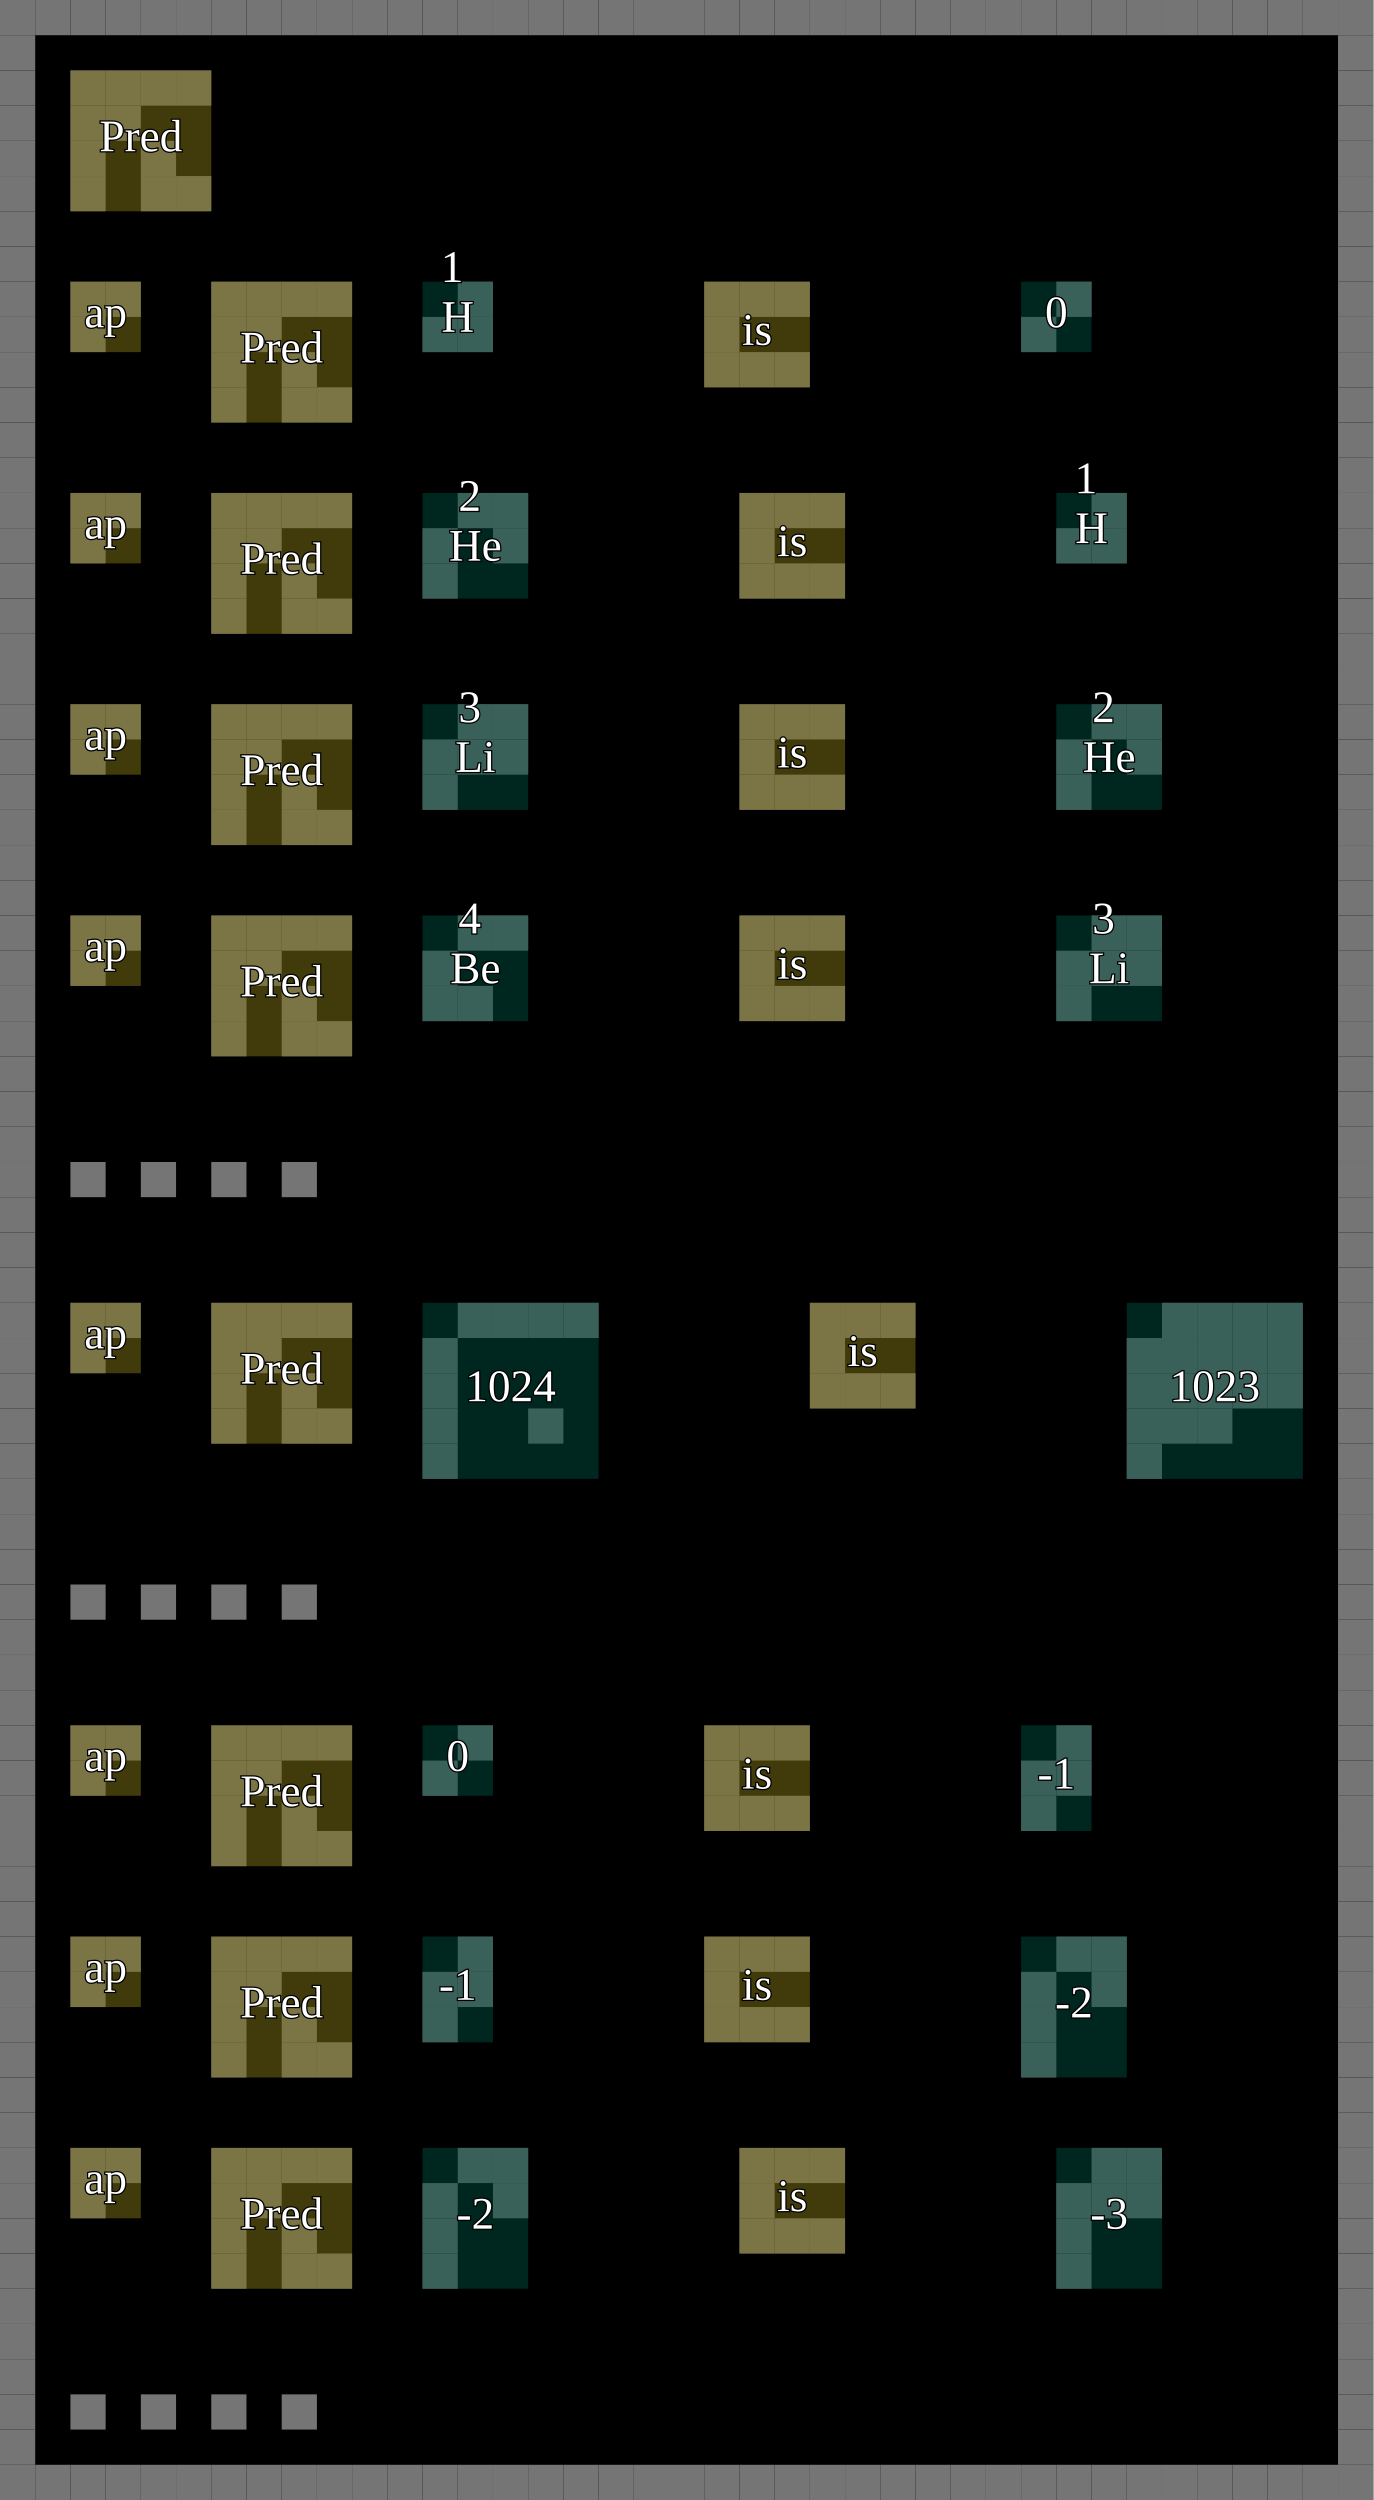
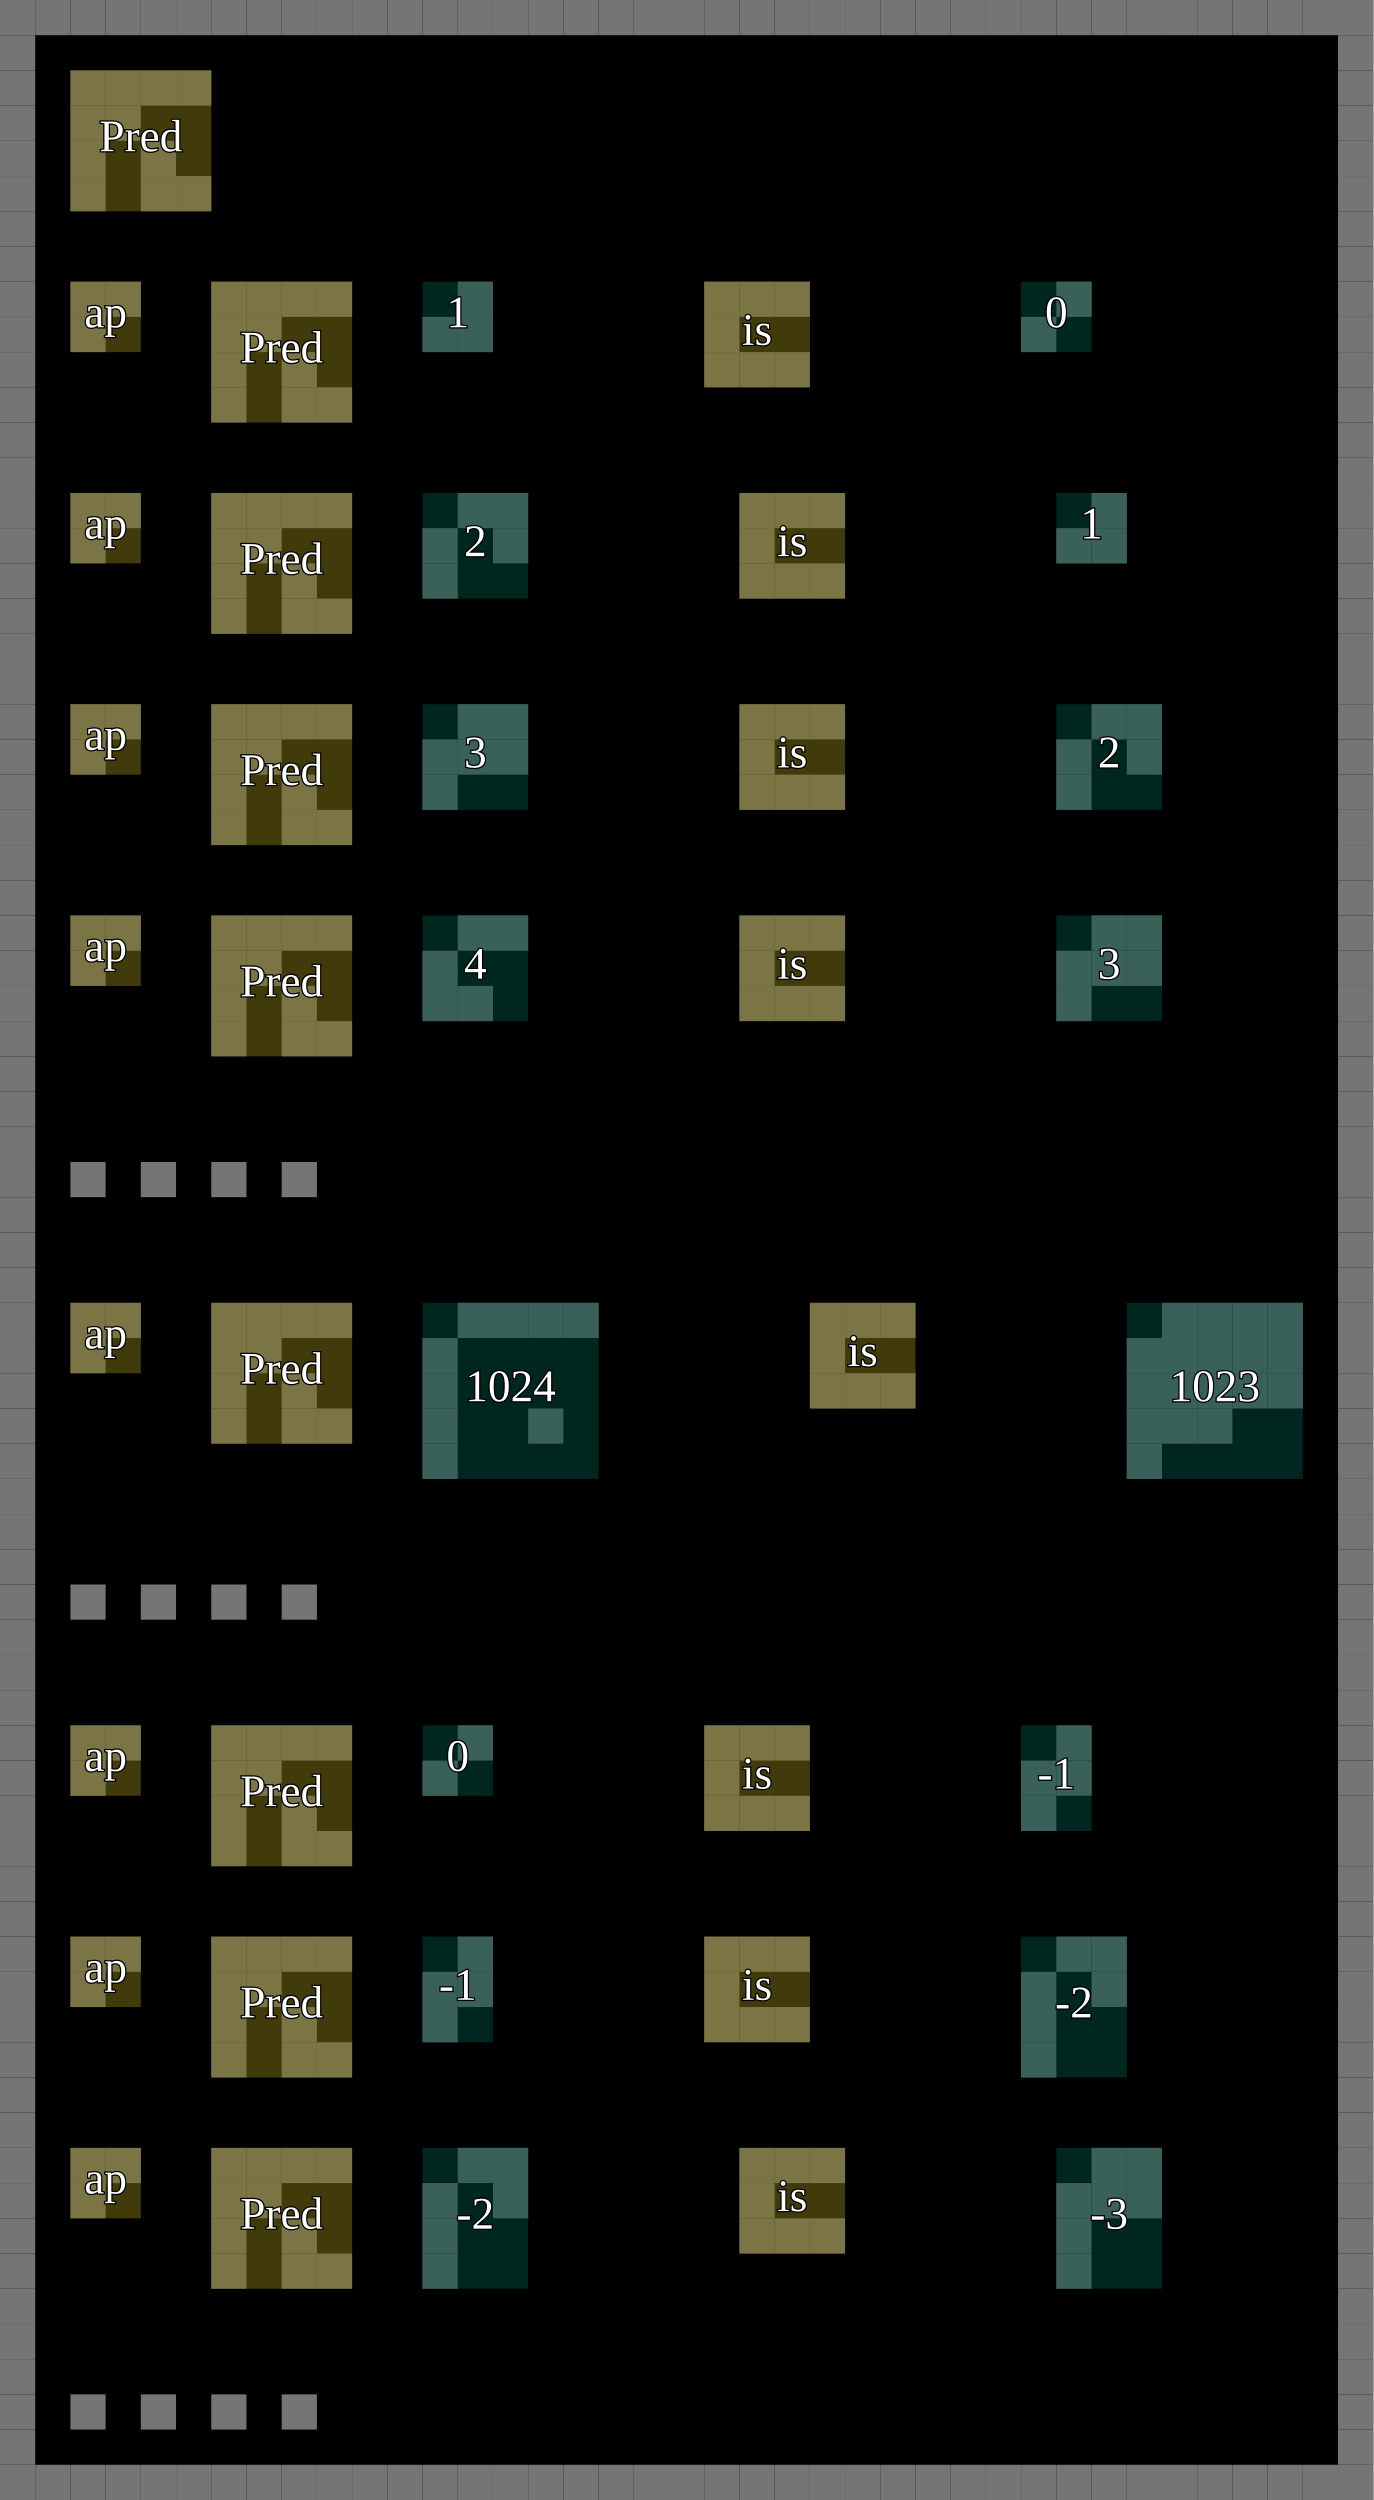
<svg xmlns="http://www.w3.org/2000/svg" height="994" width="546">
  <rect y="0" x="0" height="994" width="546" fill="black" />
  <rect y="0" x="0" height="14" width="14" fill="#757575" />
  <rect y="0" x="14" height="14" width="14" fill="#757575" />
  <rect y="0" x="28" height="14" width="14" fill="#757575" />
  <rect y="0" x="42" height="14" width="14" fill="#757575" />
  <rect y="0" x="56" height="14" width="14" fill="#757575" />
  <rect y="0" x="70" height="14" width="14" fill="#757575" />
  <rect y="0" x="84" height="14" width="14" fill="#757575" />
  <rect y="0" x="98" height="14" width="14" fill="#757575" />
  <rect y="0" x="112" height="14" width="14" fill="#757575" />
  <rect y="0" x="126" height="14" width="14" fill="#757575" />
  <rect y="0" x="140" height="14" width="14" fill="#757575" />
  <rect y="0" x="154" height="14" width="14" fill="#757575" />
  <rect y="0" x="168" height="14" width="14" fill="#757575" />
  <rect y="0" x="182" height="14" width="14" fill="#757575" />
  <rect y="0" x="196" height="14" width="14" fill="#757575" />
  <rect y="0" x="210" height="14" width="14" fill="#757575" />
  <rect y="0" x="224" height="14" width="14" fill="#757575" />
  <rect y="0" x="238" height="14" width="14" fill="#757575" />
  <rect y="0" x="252" height="14" width="14" fill="#757575" />
  <rect y="0" x="266" height="14" width="14" fill="#757575" />
  <rect y="0" x="280" height="14" width="14" fill="#757575" />
  <rect y="0" x="294" height="14" width="14" fill="#757575" />
  <rect y="0" x="308" height="14" width="14" fill="#757575" />
  <rect y="0" x="322" height="14" width="14" fill="#757575" />
  <rect y="0" x="336" height="14" width="14" fill="#757575" />
  <rect y="0" x="350" height="14" width="14" fill="#757575" />
  <rect y="0" x="364" height="14" width="14" fill="#757575" />
  <rect y="0" x="378" height="14" width="14" fill="#757575" />
  <rect y="0" x="392" height="14" width="14" fill="#757575" />
  <rect y="0" x="406" height="14" width="14" fill="#757575" />
  <rect y="0" x="420" height="14" width="14" fill="#757575" />
  <rect y="0" x="434" height="14" width="14" fill="#757575" />
  <rect y="0" x="448" height="14" width="14" fill="#757575" />
  <rect y="0" x="462" height="14" width="14" fill="#757575" />
  <rect y="0" x="476" height="14" width="14" fill="#757575" />
  <rect y="0" x="490" height="14" width="14" fill="#757575" />
  <rect y="0" x="504" height="14" width="14" fill="#757575" />
  <rect y="0" x="518" height="14" width="14" fill="#757575" />
  <rect y="0" x="532" height="14" width="14" fill="#757575" />
  <rect y="14" x="0" height="14" width="14" fill="#757575" />
  <rect y="14" x="532" height="14" width="14" fill="#757575" />
  <rect y="28" x="0" height="14" width="14" fill="#757575" />
  <rect y="28" x="28" height="14" width="14" fill="#757575" />
  <rect y="28" x="42" height="14" width="14" fill="#757575" />
  <rect y="28" x="56" height="14" width="14" fill="#757575" />
  <rect y="28" x="70" height="14" width="14" fill="#757575" />
  <rect y="28" x="532" height="14" width="14" fill="#757575" />
  <rect y="42" x="0" height="14" width="14" fill="#757575" />
  <rect y="42" x="28" height="14" width="14" fill="#757575" />
  <rect y="42" x="42" height="14" width="14" fill="#757575" />
  <rect y="42" x="532" height="14" width="14" fill="#757575" />
  <rect y="56" x="0" height="14" width="14" fill="#757575" />
  <rect y="56" x="28" height="14" width="14" fill="#757575" />
  <rect y="56" x="56" height="14" width="14" fill="#757575" />
  <rect y="56" x="532" height="14" width="14" fill="#757575" />
  <rect y="70" x="0" height="14" width="14" fill="#757575" />
  <rect y="70" x="28" height="14" width="14" fill="#757575" />
  <rect y="70" x="56" height="14" width="14" fill="#757575" />
  <rect y="70" x="70" height="14" width="14" fill="#757575" />
  <rect y="70" x="532" height="14" width="14" fill="#757575" />
  <rect y="84" x="0" height="14" width="14" fill="#757575" />
  <rect y="84" x="532" height="14" width="14" fill="#757575" />
  <rect y="98" x="0" height="14" width="14" fill="#757575" />
  <rect y="98" x="532" height="14" width="14" fill="#757575" />
  <rect y="112" x="0" height="14" width="14" fill="#757575" />
  <rect y="112" x="28" height="14" width="14" fill="#757575" />
  <rect y="112" x="42" height="14" width="14" fill="#757575" />
  <rect y="112" x="84" height="14" width="14" fill="#757575" />
  <rect y="112" x="98" height="14" width="14" fill="#757575" />
  <rect y="112" x="112" height="14" width="14" fill="#757575" />
  <rect y="112" x="126" height="14" width="14" fill="#757575" />
  <rect y="112" x="182" height="14" width="14" fill="#757575" />
  <rect y="112" x="280" height="14" width="14" fill="#757575" />
  <rect y="112" x="294" height="14" width="14" fill="#757575" />
  <rect y="112" x="308" height="14" width="14" fill="#757575" />
  <rect y="112" x="420" height="14" width="14" fill="#757575" />
  <rect y="112" x="532" height="14" width="14" fill="#757575" />
  <rect y="126" x="0" height="14" width="14" fill="#757575" />
  <rect y="126" x="28" height="14" width="14" fill="#757575" />
  <rect y="126" x="84" height="14" width="14" fill="#757575" />
  <rect y="126" x="98" height="14" width="14" fill="#757575" />
  <rect y="126" x="168" height="14" width="14" fill="#757575" />
  <rect y="126" x="182" height="14" width="14" fill="#757575" />
  <rect y="126" x="280" height="14" width="14" fill="#757575" />
  <rect y="126" x="406" height="14" width="14" fill="#757575" />
  <rect y="126" x="532" height="14" width="14" fill="#757575" />
  <rect y="140" x="0" height="14" width="14" fill="#757575" />
  <rect y="140" x="84" height="14" width="14" fill="#757575" />
  <rect y="140" x="112" height="14" width="14" fill="#757575" />
  <rect y="140" x="280" height="14" width="14" fill="#757575" />
  <rect y="140" x="294" height="14" width="14" fill="#757575" />
  <rect y="140" x="308" height="14" width="14" fill="#757575" />
  <rect y="140" x="532" height="14" width="14" fill="#757575" />
  <rect y="154" x="0" height="14" width="14" fill="#757575" />
  <rect y="154" x="84" height="14" width="14" fill="#757575" />
  <rect y="154" x="112" height="14" width="14" fill="#757575" />
  <rect y="154" x="126" height="14" width="14" fill="#757575" />
  <rect y="154" x="532" height="14" width="14" fill="#757575" />
  <rect y="168" x="0" height="14" width="14" fill="#757575" />
  <rect y="168" x="532" height="14" width="14" fill="#757575" />
  <rect y="182" x="0" height="14" width="14" fill="#757575" />
  <rect y="182" x="532" height="14" width="14" fill="#757575" />
  <rect y="196" x="0" height="14" width="14" fill="#757575" />
  <rect y="196" x="28" height="14" width="14" fill="#757575" />
  <rect y="196" x="42" height="14" width="14" fill="#757575" />
  <rect y="196" x="84" height="14" width="14" fill="#757575" />
  <rect y="196" x="98" height="14" width="14" fill="#757575" />
  <rect y="196" x="112" height="14" width="14" fill="#757575" />
  <rect y="196" x="126" height="14" width="14" fill="#757575" />
  <rect y="196" x="182" height="14" width="14" fill="#757575" />
  <rect y="196" x="196" height="14" width="14" fill="#757575" />
  <rect y="196" x="294" height="14" width="14" fill="#757575" />
  <rect y="196" x="308" height="14" width="14" fill="#757575" />
  <rect y="196" x="322" height="14" width="14" fill="#757575" />
  <rect y="196" x="434" height="14" width="14" fill="#757575" />
  <rect y="196" x="532" height="14" width="14" fill="#757575" />
  <rect y="210" x="0" height="14" width="14" fill="#757575" />
  <rect y="210" x="28" height="14" width="14" fill="#757575" />
  <rect y="210" x="84" height="14" width="14" fill="#757575" />
  <rect y="210" x="98" height="14" width="14" fill="#757575" />
  <rect y="210" x="168" height="14" width="14" fill="#757575" />
  <rect y="210" x="196" height="14" width="14" fill="#757575" />
  <rect y="210" x="294" height="14" width="14" fill="#757575" />
  <rect y="210" x="420" height="14" width="14" fill="#757575" />
  <rect y="210" x="434" height="14" width="14" fill="#757575" />
  <rect y="210" x="532" height="14" width="14" fill="#757575" />
  <rect y="224" x="0" height="14" width="14" fill="#757575" />
  <rect y="224" x="84" height="14" width="14" fill="#757575" />
  <rect y="224" x="112" height="14" width="14" fill="#757575" />
  <rect y="224" x="168" height="14" width="14" fill="#757575" />
  <rect y="224" x="294" height="14" width="14" fill="#757575" />
  <rect y="224" x="308" height="14" width="14" fill="#757575" />
  <rect y="224" x="322" height="14" width="14" fill="#757575" />
  <rect y="224" x="532" height="14" width="14" fill="#757575" />
  <rect y="238" x="0" height="14" width="14" fill="#757575" />
  <rect y="238" x="84" height="14" width="14" fill="#757575" />
  <rect y="238" x="112" height="14" width="14" fill="#757575" />
  <rect y="238" x="126" height="14" width="14" fill="#757575" />
  <rect y="238" x="532" height="14" width="14" fill="#757575" />
  <rect y="252" x="0" height="14" width="14" fill="#757575" />
  <rect y="252" x="532" height="14" width="14" fill="#757575" />
  <rect y="266" x="0" height="14" width="14" fill="#757575" />
  <rect y="266" x="532" height="14" width="14" fill="#757575" />
  <rect y="280" x="0" height="14" width="14" fill="#757575" />
  <rect y="280" x="28" height="14" width="14" fill="#757575" />
  <rect y="280" x="42" height="14" width="14" fill="#757575" />
  <rect y="280" x="84" height="14" width="14" fill="#757575" />
  <rect y="280" x="98" height="14" width="14" fill="#757575" />
  <rect y="280" x="112" height="14" width="14" fill="#757575" />
  <rect y="280" x="126" height="14" width="14" fill="#757575" />
  <rect y="280" x="182" height="14" width="14" fill="#757575" />
  <rect y="280" x="196" height="14" width="14" fill="#757575" />
  <rect y="280" x="294" height="14" width="14" fill="#757575" />
  <rect y="280" x="308" height="14" width="14" fill="#757575" />
  <rect y="280" x="322" height="14" width="14" fill="#757575" />
  <rect y="280" x="434" height="14" width="14" fill="#757575" />
  <rect y="280" x="448" height="14" width="14" fill="#757575" />
  <rect y="280" x="532" height="14" width="14" fill="#757575" />
  <rect y="294" x="0" height="14" width="14" fill="#757575" />
  <rect y="294" x="28" height="14" width="14" fill="#757575" />
  <rect y="294" x="84" height="14" width="14" fill="#757575" />
  <rect y="294" x="98" height="14" width="14" fill="#757575" />
  <rect y="294" x="168" height="14" width="14" fill="#757575" />
  <rect y="294" x="182" height="14" width="14" fill="#757575" />
  <rect y="294" x="196" height="14" width="14" fill="#757575" />
  <rect y="294" x="294" height="14" width="14" fill="#757575" />
  <rect y="294" x="420" height="14" width="14" fill="#757575" />
  <rect y="294" x="448" height="14" width="14" fill="#757575" />
  <rect y="294" x="532" height="14" width="14" fill="#757575" />
  <rect y="308" x="0" height="14" width="14" fill="#757575" />
  <rect y="308" x="84" height="14" width="14" fill="#757575" />
  <rect y="308" x="112" height="14" width="14" fill="#757575" />
  <rect y="308" x="168" height="14" width="14" fill="#757575" />
  <rect y="308" x="294" height="14" width="14" fill="#757575" />
  <rect y="308" x="308" height="14" width="14" fill="#757575" />
  <rect y="308" x="322" height="14" width="14" fill="#757575" />
  <rect y="308" x="420" height="14" width="14" fill="#757575" />
  <rect y="308" x="532" height="14" width="14" fill="#757575" />
  <rect y="322" x="0" height="14" width="14" fill="#757575" />
  <rect y="322" x="84" height="14" width="14" fill="#757575" />
  <rect y="322" x="112" height="14" width="14" fill="#757575" />
  <rect y="322" x="126" height="14" width="14" fill="#757575" />
  <rect y="322" x="532" height="14" width="14" fill="#757575" />
  <rect y="336" x="0" height="14" width="14" fill="#757575" />
  <rect y="336" x="532" height="14" width="14" fill="#757575" />
  <rect y="350" x="0" height="14" width="14" fill="#757575" />
  <rect y="350" x="532" height="14" width="14" fill="#757575" />
  <rect y="364" x="0" height="14" width="14" fill="#757575" />
  <rect y="364" x="28" height="14" width="14" fill="#757575" />
  <rect y="364" x="42" height="14" width="14" fill="#757575" />
  <rect y="364" x="84" height="14" width="14" fill="#757575" />
  <rect y="364" x="98" height="14" width="14" fill="#757575" />
  <rect y="364" x="112" height="14" width="14" fill="#757575" />
  <rect y="364" x="126" height="14" width="14" fill="#757575" />
  <rect y="364" x="182" height="14" width="14" fill="#757575" />
  <rect y="364" x="196" height="14" width="14" fill="#757575" />
  <rect y="364" x="294" height="14" width="14" fill="#757575" />
  <rect y="364" x="308" height="14" width="14" fill="#757575" />
  <rect y="364" x="322" height="14" width="14" fill="#757575" />
  <rect y="364" x="434" height="14" width="14" fill="#757575" />
  <rect y="364" x="448" height="14" width="14" fill="#757575" />
  <rect y="364" x="532" height="14" width="14" fill="#757575" />
  <rect y="378" x="0" height="14" width="14" fill="#757575" />
  <rect y="378" x="28" height="14" width="14" fill="#757575" />
  <rect y="378" x="84" height="14" width="14" fill="#757575" />
  <rect y="378" x="98" height="14" width="14" fill="#757575" />
  <rect y="378" x="168" height="14" width="14" fill="#757575" />
  <rect y="378" x="294" height="14" width="14" fill="#757575" />
  <rect y="378" x="420" height="14" width="14" fill="#757575" />
  <rect y="378" x="434" height="14" width="14" fill="#757575" />
  <rect y="378" x="448" height="14" width="14" fill="#757575" />
  <rect y="378" x="532" height="14" width="14" fill="#757575" />
  <rect y="392" x="0" height="14" width="14" fill="#757575" />
  <rect y="392" x="84" height="14" width="14" fill="#757575" />
  <rect y="392" x="112" height="14" width="14" fill="#757575" />
  <rect y="392" x="168" height="14" width="14" fill="#757575" />
  <rect y="392" x="182" height="14" width="14" fill="#757575" />
  <rect y="392" x="294" height="14" width="14" fill="#757575" />
  <rect y="392" x="308" height="14" width="14" fill="#757575" />
  <rect y="392" x="322" height="14" width="14" fill="#757575" />
  <rect y="392" x="420" height="14" width="14" fill="#757575" />
  <rect y="392" x="532" height="14" width="14" fill="#757575" />
  <rect y="406" x="0" height="14" width="14" fill="#757575" />
  <rect y="406" x="84" height="14" width="14" fill="#757575" />
  <rect y="406" x="112" height="14" width="14" fill="#757575" />
  <rect y="406" x="126" height="14" width="14" fill="#757575" />
  <rect y="406" x="532" height="14" width="14" fill="#757575" />
  <rect y="420" x="0" height="14" width="14" fill="#757575" />
  <rect y="420" x="532" height="14" width="14" fill="#757575" />
  <rect y="434" x="0" height="14" width="14" fill="#757575" />
  <rect y="434" x="532" height="14" width="14" fill="#757575" />
  <rect y="448" x="0" height="14" width="14" fill="#757575" />
  <rect y="448" x="532" height="14" width="14" fill="#757575" />
  <rect y="462" x="0" height="14" width="14" fill="#757575" />
  <rect y="462" x="28" height="14" width="14" fill="#757575" />
  <rect y="462" x="56" height="14" width="14" fill="#757575" />
  <rect y="462" x="84" height="14" width="14" fill="#757575" />
  <rect y="462" x="112" height="14" width="14" fill="#757575" />
  <rect y="462" x="532" height="14" width="14" fill="#757575" />
  <rect y="476" x="0" height="14" width="14" fill="#757575" />
  <rect y="476" x="532" height="14" width="14" fill="#757575" />
  <rect y="490" x="0" height="14" width="14" fill="#757575" />
  <rect y="490" x="532" height="14" width="14" fill="#757575" />
  <rect y="504" x="0" height="14" width="14" fill="#757575" />
  <rect y="504" x="532" height="14" width="14" fill="#757575" />
  <rect y="518" x="0" height="14" width="14" fill="#757575" />
  <rect y="518" x="28" height="14" width="14" fill="#757575" />
  <rect y="518" x="42" height="14" width="14" fill="#757575" />
  <rect y="518" x="84" height="14" width="14" fill="#757575" />
  <rect y="518" x="98" height="14" width="14" fill="#757575" />
  <rect y="518" x="112" height="14" width="14" fill="#757575" />
  <rect y="518" x="126" height="14" width="14" fill="#757575" />
  <rect y="518" x="182" height="14" width="14" fill="#757575" />
  <rect y="518" x="196" height="14" width="14" fill="#757575" />
  <rect y="518" x="210" height="14" width="14" fill="#757575" />
  <rect y="518" x="224" height="14" width="14" fill="#757575" />
  <rect y="518" x="322" height="14" width="14" fill="#757575" />
  <rect y="518" x="336" height="14" width="14" fill="#757575" />
  <rect y="518" x="350" height="14" width="14" fill="#757575" />
  <rect y="518" x="462" height="14" width="14" fill="#757575" />
  <rect y="518" x="476" height="14" width="14" fill="#757575" />
  <rect y="518" x="490" height="14" width="14" fill="#757575" />
  <rect y="518" x="504" height="14" width="14" fill="#757575" />
  <rect y="518" x="532" height="14" width="14" fill="#757575" />
  <rect y="532" x="0" height="14" width="14" fill="#757575" />
  <rect y="532" x="28" height="14" width="14" fill="#757575" />
  <rect y="532" x="84" height="14" width="14" fill="#757575" />
  <rect y="532" x="98" height="14" width="14" fill="#757575" />
  <rect y="532" x="168" height="14" width="14" fill="#757575" />
  <rect y="532" x="322" height="14" width="14" fill="#757575" />
  <rect y="532" x="448" height="14" width="14" fill="#757575" />
  <rect y="532" x="462" height="14" width="14" fill="#757575" />
  <rect y="532" x="476" height="14" width="14" fill="#757575" />
  <rect y="532" x="490" height="14" width="14" fill="#757575" />
  <rect y="532" x="504" height="14" width="14" fill="#757575" />
  <rect y="532" x="532" height="14" width="14" fill="#757575" />
  <rect y="546" x="0" height="14" width="14" fill="#757575" />
  <rect y="546" x="84" height="14" width="14" fill="#757575" />
  <rect y="546" x="112" height="14" width="14" fill="#757575" />
  <rect y="546" x="168" height="14" width="14" fill="#757575" />
  <rect y="546" x="322" height="14" width="14" fill="#757575" />
  <rect y="546" x="336" height="14" width="14" fill="#757575" />
  <rect y="546" x="350" height="14" width="14" fill="#757575" />
  <rect y="546" x="448" height="14" width="14" fill="#757575" />
  <rect y="546" x="462" height="14" width="14" fill="#757575" />
  <rect y="546" x="476" height="14" width="14" fill="#757575" />
  <rect y="546" x="490" height="14" width="14" fill="#757575" />
  <rect y="546" x="504" height="14" width="14" fill="#757575" />
  <rect y="546" x="532" height="14" width="14" fill="#757575" />
  <rect y="560" x="0" height="14" width="14" fill="#757575" />
  <rect y="560" x="84" height="14" width="14" fill="#757575" />
  <rect y="560" x="112" height="14" width="14" fill="#757575" />
  <rect y="560" x="126" height="14" width="14" fill="#757575" />
  <rect y="560" x="168" height="14" width="14" fill="#757575" />
  <rect y="560" x="210" height="14" width="14" fill="#757575" />
  <rect y="560" x="448" height="14" width="14" fill="#757575" />
  <rect y="560" x="462" height="14" width="14" fill="#757575" />
  <rect y="560" x="476" height="14" width="14" fill="#757575" />
  <rect y="560" x="532" height="14" width="14" fill="#757575" />
  <rect y="574" x="0" height="14" width="14" fill="#757575" />
  <rect y="574" x="168" height="14" width="14" fill="#757575" />
  <rect y="574" x="448" height="14" width="14" fill="#757575" />
  <rect y="574" x="532" height="14" width="14" fill="#757575" />
  <rect y="588" x="0" height="14" width="14" fill="#757575" />
  <rect y="588" x="532" height="14" width="14" fill="#757575" />
  <rect y="602" x="0" height="14" width="14" fill="#757575" />
  <rect y="602" x="532" height="14" width="14" fill="#757575" />
  <rect y="616" x="0" height="14" width="14" fill="#757575" />
  <rect y="616" x="532" height="14" width="14" fill="#757575" />
  <rect y="630" x="0" height="14" width="14" fill="#757575" />
  <rect y="630" x="28" height="14" width="14" fill="#757575" />
  <rect y="630" x="56" height="14" width="14" fill="#757575" />
  <rect y="630" x="84" height="14" width="14" fill="#757575" />
  <rect y="630" x="112" height="14" width="14" fill="#757575" />
  <rect y="630" x="532" height="14" width="14" fill="#757575" />
  <rect y="644" x="0" height="14" width="14" fill="#757575" />
  <rect y="644" x="532" height="14" width="14" fill="#757575" />
  <rect y="658" x="0" height="14" width="14" fill="#757575" />
  <rect y="658" x="532" height="14" width="14" fill="#757575" />
  <rect y="672" x="0" height="14" width="14" fill="#757575" />
  <rect y="672" x="532" height="14" width="14" fill="#757575" />
  <rect y="686" x="0" height="14" width="14" fill="#757575" />
  <rect y="686" x="28" height="14" width="14" fill="#757575" />
  <rect y="686" x="42" height="14" width="14" fill="#757575" />
  <rect y="686" x="84" height="14" width="14" fill="#757575" />
  <rect y="686" x="98" height="14" width="14" fill="#757575" />
  <rect y="686" x="112" height="14" width="14" fill="#757575" />
  <rect y="686" x="126" height="14" width="14" fill="#757575" />
  <rect y="686" x="182" height="14" width="14" fill="#757575" />
  <rect y="686" x="280" height="14" width="14" fill="#757575" />
  <rect y="686" x="294" height="14" width="14" fill="#757575" />
  <rect y="686" x="308" height="14" width="14" fill="#757575" />
  <rect y="686" x="420" height="14" width="14" fill="#757575" />
  <rect y="686" x="532" height="14" width="14" fill="#757575" />
  <rect y="700" x="0" height="14" width="14" fill="#757575" />
  <rect y="700" x="28" height="14" width="14" fill="#757575" />
  <rect y="700" x="84" height="14" width="14" fill="#757575" />
  <rect y="700" x="98" height="14" width="14" fill="#757575" />
  <rect y="700" x="168" height="14" width="14" fill="#757575" />
  <rect y="700" x="280" height="14" width="14" fill="#757575" />
  <rect y="700" x="406" height="14" width="14" fill="#757575" />
  <rect y="700" x="420" height="14" width="14" fill="#757575" />
  <rect y="700" x="532" height="14" width="14" fill="#757575" />
  <rect y="714" x="0" height="14" width="14" fill="#757575" />
  <rect y="714" x="84" height="14" width="14" fill="#757575" />
  <rect y="714" x="112" height="14" width="14" fill="#757575" />
  <rect y="714" x="280" height="14" width="14" fill="#757575" />
  <rect y="714" x="294" height="14" width="14" fill="#757575" />
  <rect y="714" x="308" height="14" width="14" fill="#757575" />
  <rect y="714" x="406" height="14" width="14" fill="#757575" />
  <rect y="714" x="532" height="14" width="14" fill="#757575" />
  <rect y="728" x="0" height="14" width="14" fill="#757575" />
  <rect y="728" x="84" height="14" width="14" fill="#757575" />
  <rect y="728" x="112" height="14" width="14" fill="#757575" />
  <rect y="728" x="126" height="14" width="14" fill="#757575" />
  <rect y="728" x="532" height="14" width="14" fill="#757575" />
  <rect y="742" x="0" height="14" width="14" fill="#757575" />
  <rect y="742" x="532" height="14" width="14" fill="#757575" />
  <rect y="756" x="0" height="14" width="14" fill="#757575" />
  <rect y="756" x="532" height="14" width="14" fill="#757575" />
  <rect y="770" x="0" height="14" width="14" fill="#757575" />
  <rect y="770" x="28" height="14" width="14" fill="#757575" />
  <rect y="770" x="42" height="14" width="14" fill="#757575" />
  <rect y="770" x="84" height="14" width="14" fill="#757575" />
  <rect y="770" x="98" height="14" width="14" fill="#757575" />
  <rect y="770" x="112" height="14" width="14" fill="#757575" />
  <rect y="770" x="126" height="14" width="14" fill="#757575" />
  <rect y="770" x="182" height="14" width="14" fill="#757575" />
  <rect y="770" x="280" height="14" width="14" fill="#757575" />
  <rect y="770" x="294" height="14" width="14" fill="#757575" />
  <rect y="770" x="308" height="14" width="14" fill="#757575" />
  <rect y="770" x="420" height="14" width="14" fill="#757575" />
  <rect y="770" x="434" height="14" width="14" fill="#757575" />
  <rect y="770" x="532" height="14" width="14" fill="#757575" />
  <rect y="784" x="0" height="14" width="14" fill="#757575" />
  <rect y="784" x="28" height="14" width="14" fill="#757575" />
  <rect y="784" x="84" height="14" width="14" fill="#757575" />
  <rect y="784" x="98" height="14" width="14" fill="#757575" />
  <rect y="784" x="168" height="14" width="14" fill="#757575" />
  <rect y="784" x="182" height="14" width="14" fill="#757575" />
  <rect y="784" x="280" height="14" width="14" fill="#757575" />
  <rect y="784" x="406" height="14" width="14" fill="#757575" />
  <rect y="784" x="434" height="14" width="14" fill="#757575" />
  <rect y="784" x="532" height="14" width="14" fill="#757575" />
  <rect y="798" x="0" height="14" width="14" fill="#757575" />
  <rect y="798" x="84" height="14" width="14" fill="#757575" />
  <rect y="798" x="112" height="14" width="14" fill="#757575" />
  <rect y="798" x="168" height="14" width="14" fill="#757575" />
  <rect y="798" x="280" height="14" width="14" fill="#757575" />
  <rect y="798" x="294" height="14" width="14" fill="#757575" />
  <rect y="798" x="308" height="14" width="14" fill="#757575" />
  <rect y="798" x="406" height="14" width="14" fill="#757575" />
  <rect y="798" x="532" height="14" width="14" fill="#757575" />
  <rect y="812" x="0" height="14" width="14" fill="#757575" />
  <rect y="812" x="84" height="14" width="14" fill="#757575" />
  <rect y="812" x="112" height="14" width="14" fill="#757575" />
  <rect y="812" x="126" height="14" width="14" fill="#757575" />
  <rect y="812" x="406" height="14" width="14" fill="#757575" />
  <rect y="812" x="532" height="14" width="14" fill="#757575" />
  <rect y="826" x="0" height="14" width="14" fill="#757575" />
  <rect y="826" x="532" height="14" width="14" fill="#757575" />
  <rect y="840" x="0" height="14" width="14" fill="#757575" />
  <rect y="840" x="532" height="14" width="14" fill="#757575" />
  <rect y="854" x="0" height="14" width="14" fill="#757575" />
  <rect y="854" x="28" height="14" width="14" fill="#757575" />
  <rect y="854" x="42" height="14" width="14" fill="#757575" />
  <rect y="854" x="84" height="14" width="14" fill="#757575" />
  <rect y="854" x="98" height="14" width="14" fill="#757575" />
  <rect y="854" x="112" height="14" width="14" fill="#757575" />
  <rect y="854" x="126" height="14" width="14" fill="#757575" />
  <rect y="854" x="182" height="14" width="14" fill="#757575" />
  <rect y="854" x="196" height="14" width="14" fill="#757575" />
  <rect y="854" x="294" height="14" width="14" fill="#757575" />
  <rect y="854" x="308" height="14" width="14" fill="#757575" />
  <rect y="854" x="322" height="14" width="14" fill="#757575" />
  <rect y="854" x="434" height="14" width="14" fill="#757575" />
  <rect y="854" x="448" height="14" width="14" fill="#757575" />
  <rect y="854" x="532" height="14" width="14" fill="#757575" />
  <rect y="868" x="0" height="14" width="14" fill="#757575" />
  <rect y="868" x="28" height="14" width="14" fill="#757575" />
  <rect y="868" x="84" height="14" width="14" fill="#757575" />
  <rect y="868" x="98" height="14" width="14" fill="#757575" />
  <rect y="868" x="168" height="14" width="14" fill="#757575" />
  <rect y="868" x="196" height="14" width="14" fill="#757575" />
  <rect y="868" x="294" height="14" width="14" fill="#757575" />
  <rect y="868" x="420" height="14" width="14" fill="#757575" />
  <rect y="868" x="434" height="14" width="14" fill="#757575" />
  <rect y="868" x="448" height="14" width="14" fill="#757575" />
  <rect y="868" x="532" height="14" width="14" fill="#757575" />
  <rect y="882" x="0" height="14" width="14" fill="#757575" />
  <rect y="882" x="84" height="14" width="14" fill="#757575" />
  <rect y="882" x="112" height="14" width="14" fill="#757575" />
  <rect y="882" x="168" height="14" width="14" fill="#757575" />
  <rect y="882" x="294" height="14" width="14" fill="#757575" />
  <rect y="882" x="308" height="14" width="14" fill="#757575" />
  <rect y="882" x="322" height="14" width="14" fill="#757575" />
  <rect y="882" x="420" height="14" width="14" fill="#757575" />
  <rect y="882" x="532" height="14" width="14" fill="#757575" />
  <rect y="896" x="0" height="14" width="14" fill="#757575" />
  <rect y="896" x="84" height="14" width="14" fill="#757575" />
  <rect y="896" x="112" height="14" width="14" fill="#757575" />
  <rect y="896" x="126" height="14" width="14" fill="#757575" />
  <rect y="896" x="168" height="14" width="14" fill="#757575" />
  <rect y="896" x="420" height="14" width="14" fill="#757575" />
  <rect y="896" x="532" height="14" width="14" fill="#757575" />
  <rect y="910" x="0" height="14" width="14" fill="#757575" />
  <rect y="910" x="532" height="14" width="14" fill="#757575" />
  <rect y="924" x="0" height="14" width="14" fill="#757575" />
  <rect y="924" x="532" height="14" width="14" fill="#757575" />
  <rect y="938" x="0" height="14" width="14" fill="#757575" />
  <rect y="938" x="532" height="14" width="14" fill="#757575" />
  <rect y="952" x="0" height="14" width="14" fill="#757575" />
  <rect y="952" x="28" height="14" width="14" fill="#757575" />
  <rect y="952" x="56" height="14" width="14" fill="#757575" />
  <rect y="952" x="84" height="14" width="14" fill="#757575" />
  <rect y="952" x="112" height="14" width="14" fill="#757575" />
  <rect y="952" x="532" height="14" width="14" fill="#757575" />
  <rect y="966" x="0" height="14" width="14" fill="#757575" />
  <rect y="966" x="532" height="14" width="14" fill="#757575" />
  <rect y="980" x="0" height="14" width="14" fill="#757575" />
  <rect y="980" x="14" height="14" width="14" fill="#757575" />
  <rect y="980" x="28" height="14" width="14" fill="#757575" />
  <rect y="980" x="42" height="14" width="14" fill="#757575" />
  <rect y="980" x="56" height="14" width="14" fill="#757575" />
  <rect y="980" x="70" height="14" width="14" fill="#757575" />
  <rect y="980" x="84" height="14" width="14" fill="#757575" />
  <rect y="980" x="98" height="14" width="14" fill="#757575" />
  <rect y="980" x="112" height="14" width="14" fill="#757575" />
  <rect y="980" x="126" height="14" width="14" fill="#757575" />
  <rect y="980" x="140" height="14" width="14" fill="#757575" />
  <rect y="980" x="154" height="14" width="14" fill="#757575" />
  <rect y="980" x="168" height="14" width="14" fill="#757575" />
  <rect y="980" x="182" height="14" width="14" fill="#757575" />
  <rect y="980" x="196" height="14" width="14" fill="#757575" />
  <rect y="980" x="210" height="14" width="14" fill="#757575" />
  <rect y="980" x="224" height="14" width="14" fill="#757575" />
  <rect y="980" x="238" height="14" width="14" fill="#757575" />
  <rect y="980" x="252" height="14" width="14" fill="#757575" />
  <rect y="980" x="266" height="14" width="14" fill="#757575" />
  <rect y="980" x="280" height="14" width="14" fill="#757575" />
  <rect y="980" x="294" height="14" width="14" fill="#757575" />
  <rect y="980" x="308" height="14" width="14" fill="#757575" />
  <rect y="980" x="322" height="14" width="14" fill="#757575" />
  <rect y="980" x="336" height="14" width="14" fill="#757575" />
  <rect y="980" x="350" height="14" width="14" fill="#757575" />
  <rect y="980" x="364" height="14" width="14" fill="#757575" />
  <rect y="980" x="378" height="14" width="14" fill="#757575" />
  <rect y="980" x="392" height="14" width="14" fill="#757575" />
  <rect y="980" x="406" height="14" width="14" fill="#757575" />
  <rect y="980" x="420" height="14" width="14" fill="#757575" />
  <rect y="980" x="434" height="14" width="14" fill="#757575" />
  <rect y="980" x="448" height="14" width="14" fill="#757575" />
  <rect y="980" x="462" height="14" width="14" fill="#757575" />
  <rect y="980" x="476" height="14" width="14" fill="#757575" />
  <rect y="980" x="490" height="14" width="14" fill="#757575" />
  <rect y="980" x="504" height="14" width="14" fill="#757575" />
  <rect y="980" x="518" height="14" width="14" fill="#757575" />
  <rect y="980" x="532" height="14" width="14" fill="#757575" />
  <rect y="28" x="28" height="56" width="56" fill="#827717" fill-opacity="0.5" />
  <text y="56" x="56" dominant-baseline="middle" text-anchor="middle" fill="white" style="paint-order: stroke; fill: white; stroke: black; stroke-width: 1px; font-family=&quot;monospace&quot;; font-size: 18px">
    <tspan x="56" dy="0em">Pred</tspan>
  </text>
  <rect y="112" x="28" height="28" width="28" fill="#827717" fill-opacity="0.5" />
  <text y="126" x="42" dominant-baseline="middle" text-anchor="middle" fill="white" style="paint-order: stroke; fill: white; stroke: black; stroke-width: 1px; font-family=&quot;monospace&quot;; font-size: 18px">
    <tspan x="42" dy="0em">ap</tspan>
  </text>
  <rect y="112" x="84" height="56" width="56" fill="#827717" fill-opacity="0.5" />
  <text y="140" x="112" dominant-baseline="middle" text-anchor="middle" fill="white" style="paint-order: stroke; fill: white; stroke: black; stroke-width: 1px; font-family=&quot;monospace&quot;; font-size: 18px">
    <tspan x="112" dy="0em">Pred</tspan>
  </text>
  <rect y="112" x="168" height="28" width="28" fill="#004D40" fill-opacity="0.5" />
  <text y="126" x="182" dominant-baseline="middle" text-anchor="middle" fill="white" style="paint-order: stroke; fill: white; stroke: black; stroke-width: 1px; font-family=&quot;monospace&quot;; font-size: 18px">
-     <tspan x="182" dy="-1em">1</tspan>
-     <tspan x="182" dy="1.1em">H</tspan>
+     <tspan x="182" dy="0em">1</tspan>
  </text>
  <rect y="112" x="280" height="42" width="42" fill="#827717" fill-opacity="0.5" />
  <text y="133" x="301" dominant-baseline="middle" text-anchor="middle" fill="white" style="paint-order: stroke; fill: white; stroke: black; stroke-width: 1px; font-family=&quot;monospace&quot;; font-size: 18px">
    <tspan x="301" dy="0em">is</tspan>
  </text>
  <rect y="112" x="406" height="28" width="28" fill="#004D40" fill-opacity="0.5" />
  <text y="126" x="420" dominant-baseline="middle" text-anchor="middle" fill="white" style="paint-order: stroke; fill: white; stroke: black; stroke-width: 1px; font-family=&quot;monospace&quot;; font-size: 18px">
    <tspan x="420" dy="0em">0</tspan>
  </text>
  <rect y="196" x="28" height="28" width="28" fill="#827717" fill-opacity="0.5" />
  <text y="210" x="42" dominant-baseline="middle" text-anchor="middle" fill="white" style="paint-order: stroke; fill: white; stroke: black; stroke-width: 1px; font-family=&quot;monospace&quot;; font-size: 18px">
    <tspan x="42" dy="0em">ap</tspan>
  </text>
  <rect y="196" x="84" height="56" width="56" fill="#827717" fill-opacity="0.5" />
  <text y="224" x="112" dominant-baseline="middle" text-anchor="middle" fill="white" style="paint-order: stroke; fill: white; stroke: black; stroke-width: 1px; font-family=&quot;monospace&quot;; font-size: 18px">
    <tspan x="112" dy="0em">Pred</tspan>
  </text>
  <rect y="196" x="168" height="42" width="42" fill="#004D40" fill-opacity="0.5" />
  <text y="217" x="189" dominant-baseline="middle" text-anchor="middle" fill="white" style="paint-order: stroke; fill: white; stroke: black; stroke-width: 1px; font-family=&quot;monospace&quot;; font-size: 18px">
-     <tspan x="189" dy="-1em">2</tspan>
-     <tspan x="189" dy="1.1em">He</tspan>
+     <tspan x="189" dy="0em">2</tspan>
  </text>
  <rect y="196" x="294" height="42" width="42" fill="#827717" fill-opacity="0.5" />
  <text y="217" x="315" dominant-baseline="middle" text-anchor="middle" fill="white" style="paint-order: stroke; fill: white; stroke: black; stroke-width: 1px; font-family=&quot;monospace&quot;; font-size: 18px">
    <tspan x="315" dy="0em">is</tspan>
  </text>
  <rect y="196" x="420" height="28" width="28" fill="#004D40" fill-opacity="0.5" />
  <text y="210" x="434" dominant-baseline="middle" text-anchor="middle" fill="white" style="paint-order: stroke; fill: white; stroke: black; stroke-width: 1px; font-family=&quot;monospace&quot;; font-size: 18px">
-     <tspan x="434" dy="-1em">1</tspan>
-     <tspan x="434" dy="1.1em">H</tspan>
+     <tspan x="434" dy="0em">1</tspan>
  </text>
  <rect y="280" x="28" height="28" width="28" fill="#827717" fill-opacity="0.5" />
  <text y="294" x="42" dominant-baseline="middle" text-anchor="middle" fill="white" style="paint-order: stroke; fill: white; stroke: black; stroke-width: 1px; font-family=&quot;monospace&quot;; font-size: 18px">
    <tspan x="42" dy="0em">ap</tspan>
  </text>
  <rect y="280" x="84" height="56" width="56" fill="#827717" fill-opacity="0.5" />
  <text y="308" x="112" dominant-baseline="middle" text-anchor="middle" fill="white" style="paint-order: stroke; fill: white; stroke: black; stroke-width: 1px; font-family=&quot;monospace&quot;; font-size: 18px">
    <tspan x="112" dy="0em">Pred</tspan>
  </text>
  <rect y="280" x="168" height="42" width="42" fill="#004D40" fill-opacity="0.5" />
  <text y="301" x="189" dominant-baseline="middle" text-anchor="middle" fill="white" style="paint-order: stroke; fill: white; stroke: black; stroke-width: 1px; font-family=&quot;monospace&quot;; font-size: 18px">
-     <tspan x="189" dy="-1em">3</tspan>
-     <tspan x="189" dy="1.1em">Li</tspan>
+     <tspan x="189" dy="0em">3</tspan>
  </text>
  <rect y="280" x="294" height="42" width="42" fill="#827717" fill-opacity="0.5" />
  <text y="301" x="315" dominant-baseline="middle" text-anchor="middle" fill="white" style="paint-order: stroke; fill: white; stroke: black; stroke-width: 1px; font-family=&quot;monospace&quot;; font-size: 18px">
    <tspan x="315" dy="0em">is</tspan>
  </text>
  <rect y="280" x="420" height="42" width="42" fill="#004D40" fill-opacity="0.5" />
  <text y="301" x="441" dominant-baseline="middle" text-anchor="middle" fill="white" style="paint-order: stroke; fill: white; stroke: black; stroke-width: 1px; font-family=&quot;monospace&quot;; font-size: 18px">
-     <tspan x="441" dy="-1em">2</tspan>
-     <tspan x="441" dy="1.1em">He</tspan>
+     <tspan x="441" dy="0em">2</tspan>
  </text>
  <rect y="364" x="28" height="28" width="28" fill="#827717" fill-opacity="0.5" />
  <text y="378" x="42" dominant-baseline="middle" text-anchor="middle" fill="white" style="paint-order: stroke; fill: white; stroke: black; stroke-width: 1px; font-family=&quot;monospace&quot;; font-size: 18px">
    <tspan x="42" dy="0em">ap</tspan>
  </text>
  <rect y="364" x="84" height="56" width="56" fill="#827717" fill-opacity="0.5" />
  <text y="392" x="112" dominant-baseline="middle" text-anchor="middle" fill="white" style="paint-order: stroke; fill: white; stroke: black; stroke-width: 1px; font-family=&quot;monospace&quot;; font-size: 18px">
    <tspan x="112" dy="0em">Pred</tspan>
  </text>
  <rect y="364" x="168" height="42" width="42" fill="#004D40" fill-opacity="0.5" />
  <text y="385" x="189" dominant-baseline="middle" text-anchor="middle" fill="white" style="paint-order: stroke; fill: white; stroke: black; stroke-width: 1px; font-family=&quot;monospace&quot;; font-size: 18px">
-     <tspan x="189" dy="-1em">4</tspan>
-     <tspan x="189" dy="1.1em">Be</tspan>
+     <tspan x="189" dy="0em">4</tspan>
  </text>
  <rect y="364" x="294" height="42" width="42" fill="#827717" fill-opacity="0.5" />
  <text y="385" x="315" dominant-baseline="middle" text-anchor="middle" fill="white" style="paint-order: stroke; fill: white; stroke: black; stroke-width: 1px; font-family=&quot;monospace&quot;; font-size: 18px">
    <tspan x="315" dy="0em">is</tspan>
  </text>
  <rect y="364" x="420" height="42" width="42" fill="#004D40" fill-opacity="0.5" />
  <text y="385" x="441" dominant-baseline="middle" text-anchor="middle" fill="white" style="paint-order: stroke; fill: white; stroke: black; stroke-width: 1px; font-family=&quot;monospace&quot;; font-size: 18px">
-     <tspan x="441" dy="-1em">3</tspan>
-     <tspan x="441" dy="1.1em">Li</tspan>
+     <tspan x="441" dy="0em">3</tspan>
  </text>
  <rect y="518" x="28" height="28" width="28" fill="#827717" fill-opacity="0.5" />
  <text y="532" x="42" dominant-baseline="middle" text-anchor="middle" fill="white" style="paint-order: stroke; fill: white; stroke: black; stroke-width: 1px; font-family=&quot;monospace&quot;; font-size: 18px">
    <tspan x="42" dy="0em">ap</tspan>
  </text>
  <rect y="518" x="84" height="56" width="56" fill="#827717" fill-opacity="0.5" />
  <text y="546" x="112" dominant-baseline="middle" text-anchor="middle" fill="white" style="paint-order: stroke; fill: white; stroke: black; stroke-width: 1px; font-family=&quot;monospace&quot;; font-size: 18px">
    <tspan x="112" dy="0em">Pred</tspan>
  </text>
  <rect y="518" x="168" height="70" width="70" fill="#004D40" fill-opacity="0.5" />
  <text y="553" x="203" dominant-baseline="middle" text-anchor="middle" fill="white" style="paint-order: stroke; fill: white; stroke: black; stroke-width: 1px; font-family=&quot;monospace&quot;; font-size: 18px">
    <tspan x="203" dy="0em">1024</tspan>
  </text>
  <rect y="518" x="322" height="42" width="42" fill="#827717" fill-opacity="0.5" />
  <text y="539" x="343" dominant-baseline="middle" text-anchor="middle" fill="white" style="paint-order: stroke; fill: white; stroke: black; stroke-width: 1px; font-family=&quot;monospace&quot;; font-size: 18px">
    <tspan x="343" dy="0em">is</tspan>
  </text>
  <rect y="518" x="448" height="70" width="70" fill="#004D40" fill-opacity="0.5" />
  <text y="553" x="483" dominant-baseline="middle" text-anchor="middle" fill="white" style="paint-order: stroke; fill: white; stroke: black; stroke-width: 1px; font-family=&quot;monospace&quot;; font-size: 18px">
    <tspan x="483" dy="0em">1023</tspan>
  </text>
  <rect y="686" x="28" height="28" width="28" fill="#827717" fill-opacity="0.5" />
  <text y="700" x="42" dominant-baseline="middle" text-anchor="middle" fill="white" style="paint-order: stroke; fill: white; stroke: black; stroke-width: 1px; font-family=&quot;monospace&quot;; font-size: 18px">
    <tspan x="42" dy="0em">ap</tspan>
  </text>
  <rect y="686" x="84" height="56" width="56" fill="#827717" fill-opacity="0.5" />
  <text y="714" x="112" dominant-baseline="middle" text-anchor="middle" fill="white" style="paint-order: stroke; fill: white; stroke: black; stroke-width: 1px; font-family=&quot;monospace&quot;; font-size: 18px">
    <tspan x="112" dy="0em">Pred</tspan>
  </text>
  <rect y="686" x="168" height="28" width="28" fill="#004D40" fill-opacity="0.5" />
  <text y="700" x="182" dominant-baseline="middle" text-anchor="middle" fill="white" style="paint-order: stroke; fill: white; stroke: black; stroke-width: 1px; font-family=&quot;monospace&quot;; font-size: 18px">
    <tspan x="182" dy="0em">0</tspan>
  </text>
  <rect y="686" x="280" height="42" width="42" fill="#827717" fill-opacity="0.5" />
  <text y="707" x="301" dominant-baseline="middle" text-anchor="middle" fill="white" style="paint-order: stroke; fill: white; stroke: black; stroke-width: 1px; font-family=&quot;monospace&quot;; font-size: 18px">
    <tspan x="301" dy="0em">is</tspan>
  </text>
  <rect y="686" x="406" height="42" width="28" fill="#004D40" fill-opacity="0.5" />
  <text y="707" x="420" dominant-baseline="middle" text-anchor="middle" fill="white" style="paint-order: stroke; fill: white; stroke: black; stroke-width: 1px; font-family=&quot;monospace&quot;; font-size: 18px">
    <tspan x="420" dy="0em">-1</tspan>
  </text>
  <rect y="770" x="28" height="28" width="28" fill="#827717" fill-opacity="0.5" />
  <text y="784" x="42" dominant-baseline="middle" text-anchor="middle" fill="white" style="paint-order: stroke; fill: white; stroke: black; stroke-width: 1px; font-family=&quot;monospace&quot;; font-size: 18px">
    <tspan x="42" dy="0em">ap</tspan>
  </text>
  <rect y="770" x="84" height="56" width="56" fill="#827717" fill-opacity="0.5" />
  <text y="798" x="112" dominant-baseline="middle" text-anchor="middle" fill="white" style="paint-order: stroke; fill: white; stroke: black; stroke-width: 1px; font-family=&quot;monospace&quot;; font-size: 18px">
    <tspan x="112" dy="0em">Pred</tspan>
  </text>
  <rect y="770" x="168" height="42" width="28" fill="#004D40" fill-opacity="0.5" />
  <text y="791" x="182" dominant-baseline="middle" text-anchor="middle" fill="white" style="paint-order: stroke; fill: white; stroke: black; stroke-width: 1px; font-family=&quot;monospace&quot;; font-size: 18px">
    <tspan x="182" dy="0em">-1</tspan>
  </text>
  <rect y="770" x="280" height="42" width="42" fill="#827717" fill-opacity="0.5" />
  <text y="791" x="301" dominant-baseline="middle" text-anchor="middle" fill="white" style="paint-order: stroke; fill: white; stroke: black; stroke-width: 1px; font-family=&quot;monospace&quot;; font-size: 18px">
    <tspan x="301" dy="0em">is</tspan>
  </text>
  <rect y="770" x="406" height="56" width="42" fill="#004D40" fill-opacity="0.5" />
  <text y="798" x="427" dominant-baseline="middle" text-anchor="middle" fill="white" style="paint-order: stroke; fill: white; stroke: black; stroke-width: 1px; font-family=&quot;monospace&quot;; font-size: 18px">
    <tspan x="427" dy="0em">-2</tspan>
  </text>
  <rect y="854" x="28" height="28" width="28" fill="#827717" fill-opacity="0.5" />
  <text y="868" x="42" dominant-baseline="middle" text-anchor="middle" fill="white" style="paint-order: stroke; fill: white; stroke: black; stroke-width: 1px; font-family=&quot;monospace&quot;; font-size: 18px">
    <tspan x="42" dy="0em">ap</tspan>
  </text>
  <rect y="854" x="84" height="56" width="56" fill="#827717" fill-opacity="0.5" />
  <text y="882" x="112" dominant-baseline="middle" text-anchor="middle" fill="white" style="paint-order: stroke; fill: white; stroke: black; stroke-width: 1px; font-family=&quot;monospace&quot;; font-size: 18px">
    <tspan x="112" dy="0em">Pred</tspan>
  </text>
  <rect y="854" x="168" height="56" width="42" fill="#004D40" fill-opacity="0.5" />
  <text y="882" x="189" dominant-baseline="middle" text-anchor="middle" fill="white" style="paint-order: stroke; fill: white; stroke: black; stroke-width: 1px; font-family=&quot;monospace&quot;; font-size: 18px">
    <tspan x="189" dy="0em">-2</tspan>
  </text>
  <rect y="854" x="294" height="42" width="42" fill="#827717" fill-opacity="0.5" />
  <text y="875" x="315" dominant-baseline="middle" text-anchor="middle" fill="white" style="paint-order: stroke; fill: white; stroke: black; stroke-width: 1px; font-family=&quot;monospace&quot;; font-size: 18px">
    <tspan x="315" dy="0em">is</tspan>
  </text>
  <rect y="854" x="420" height="56" width="42" fill="#004D40" fill-opacity="0.5" />
  <text y="882" x="441" dominant-baseline="middle" text-anchor="middle" fill="white" style="paint-order: stroke; fill: white; stroke: black; stroke-width: 1px; font-family=&quot;monospace&quot;; font-size: 18px">
    <tspan x="441" dy="0em">-3</tspan>
  </text>
</svg>
